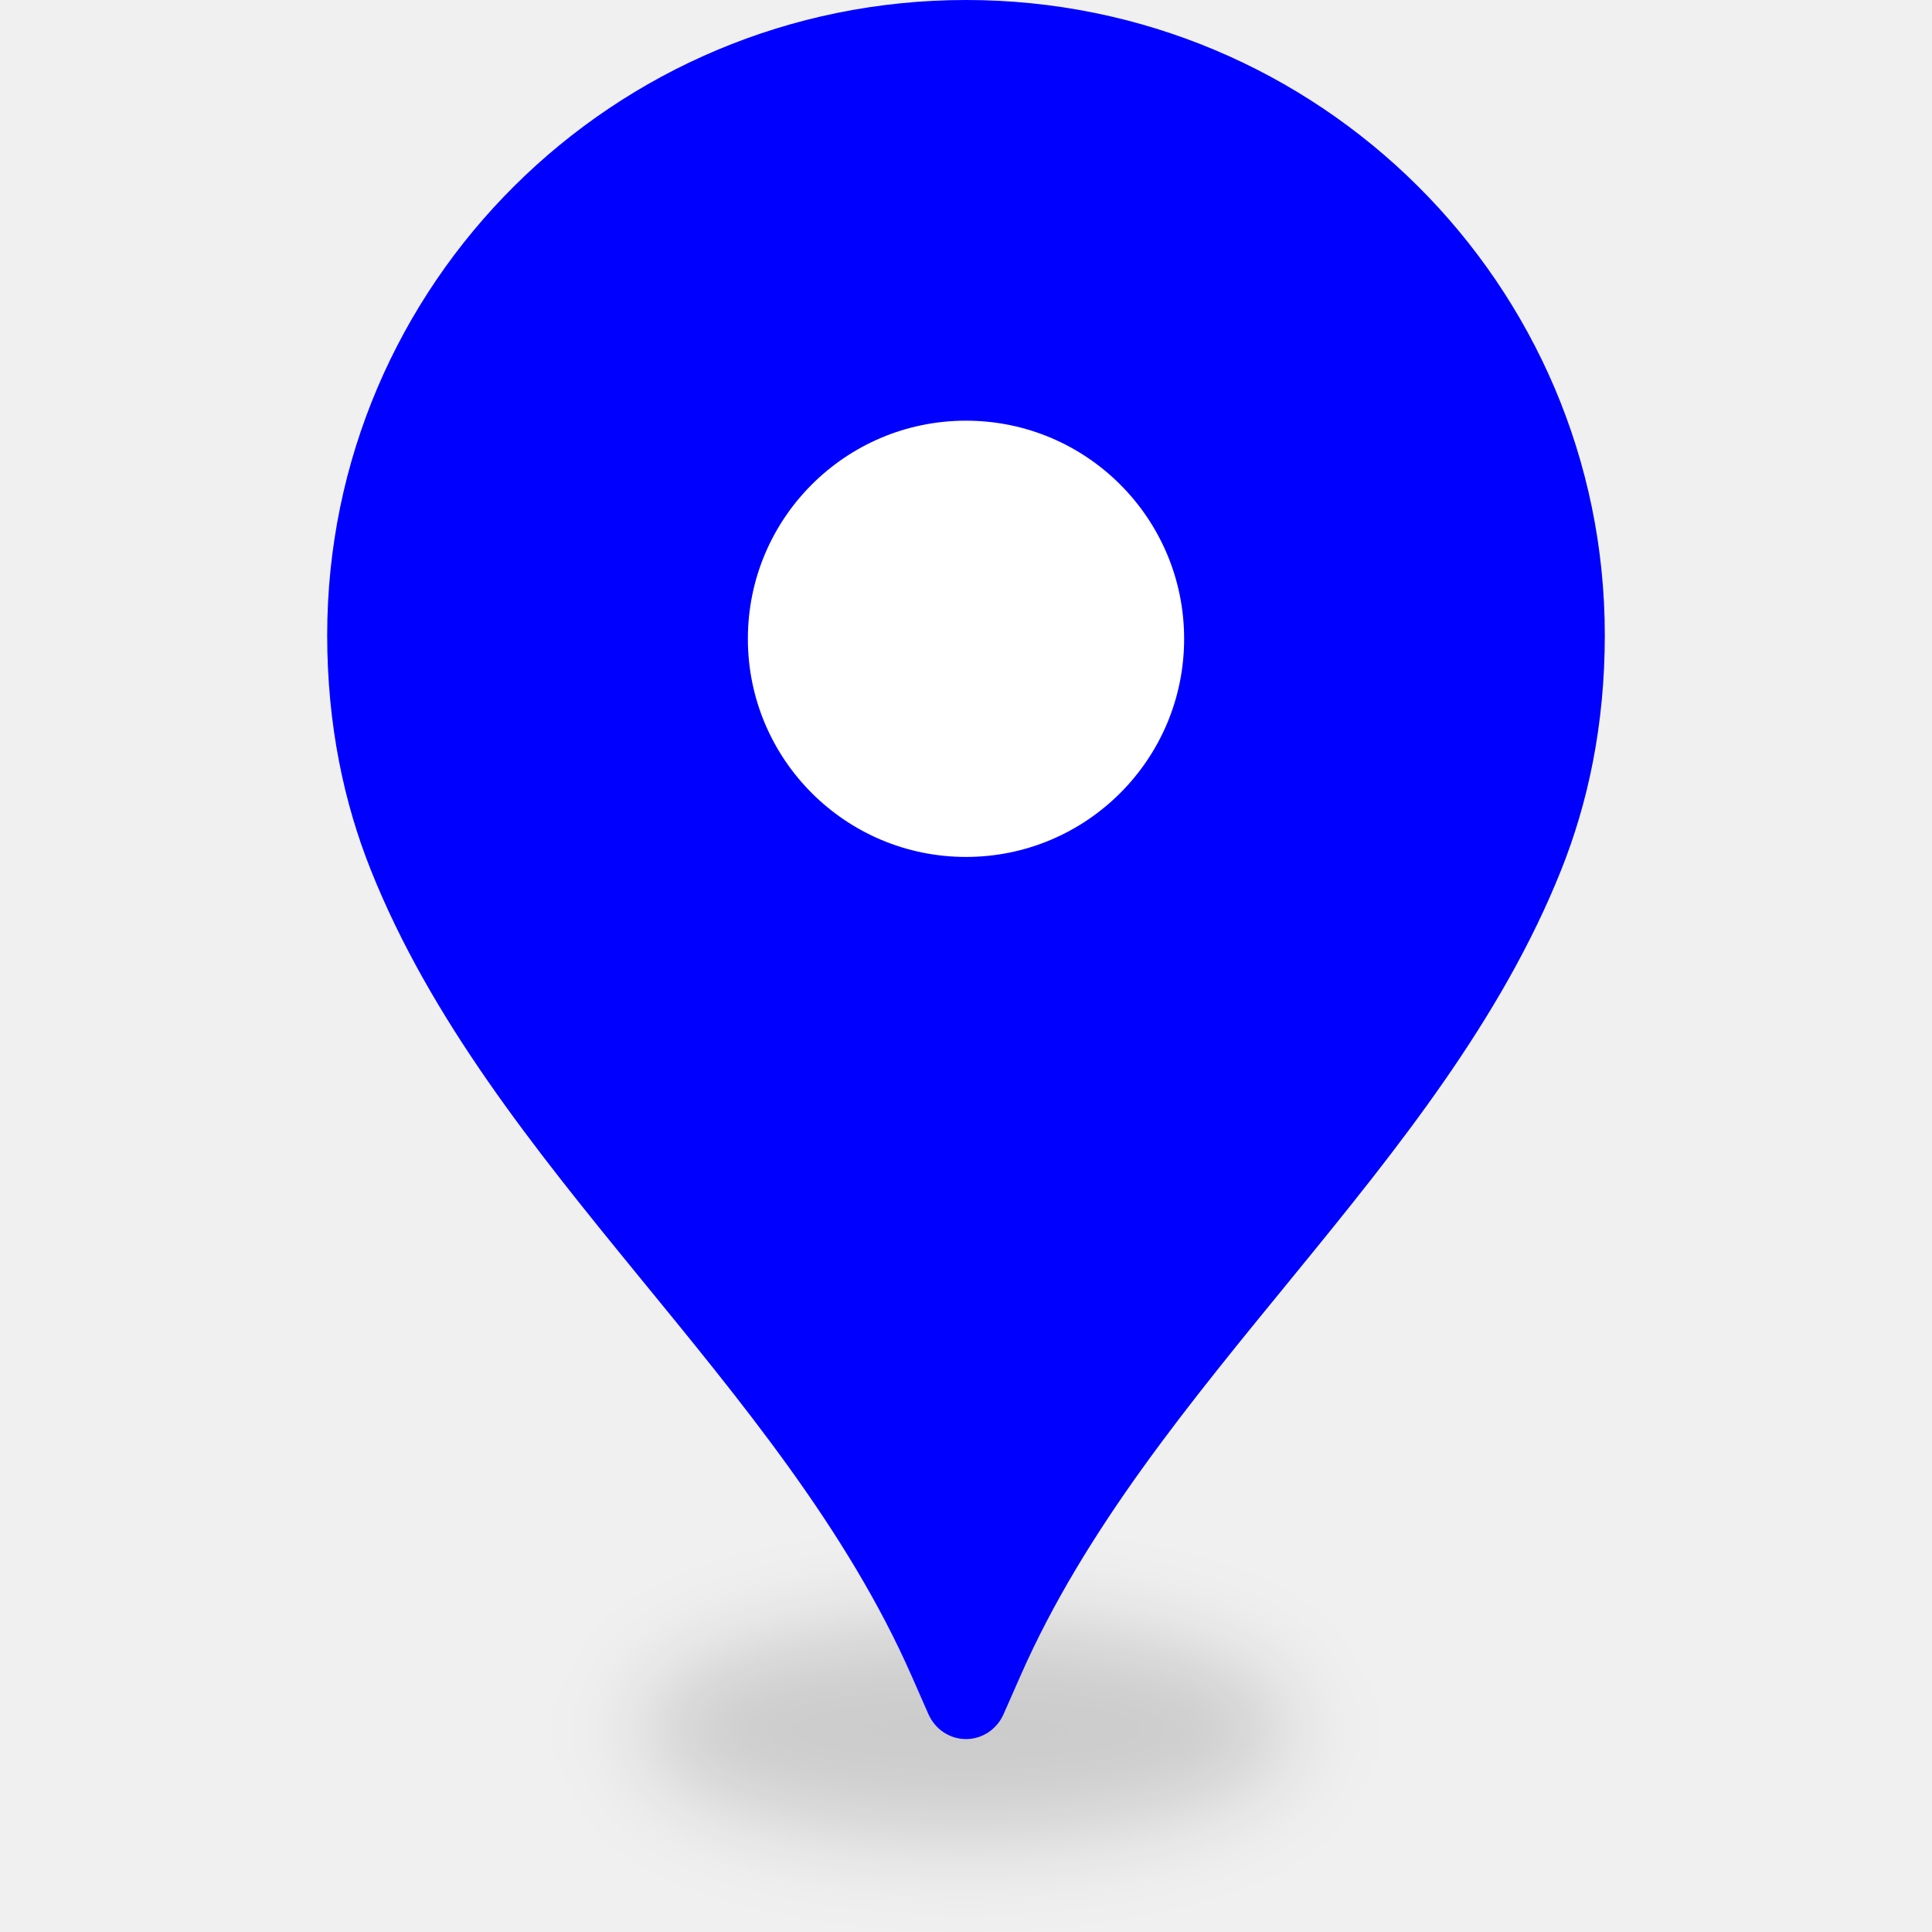
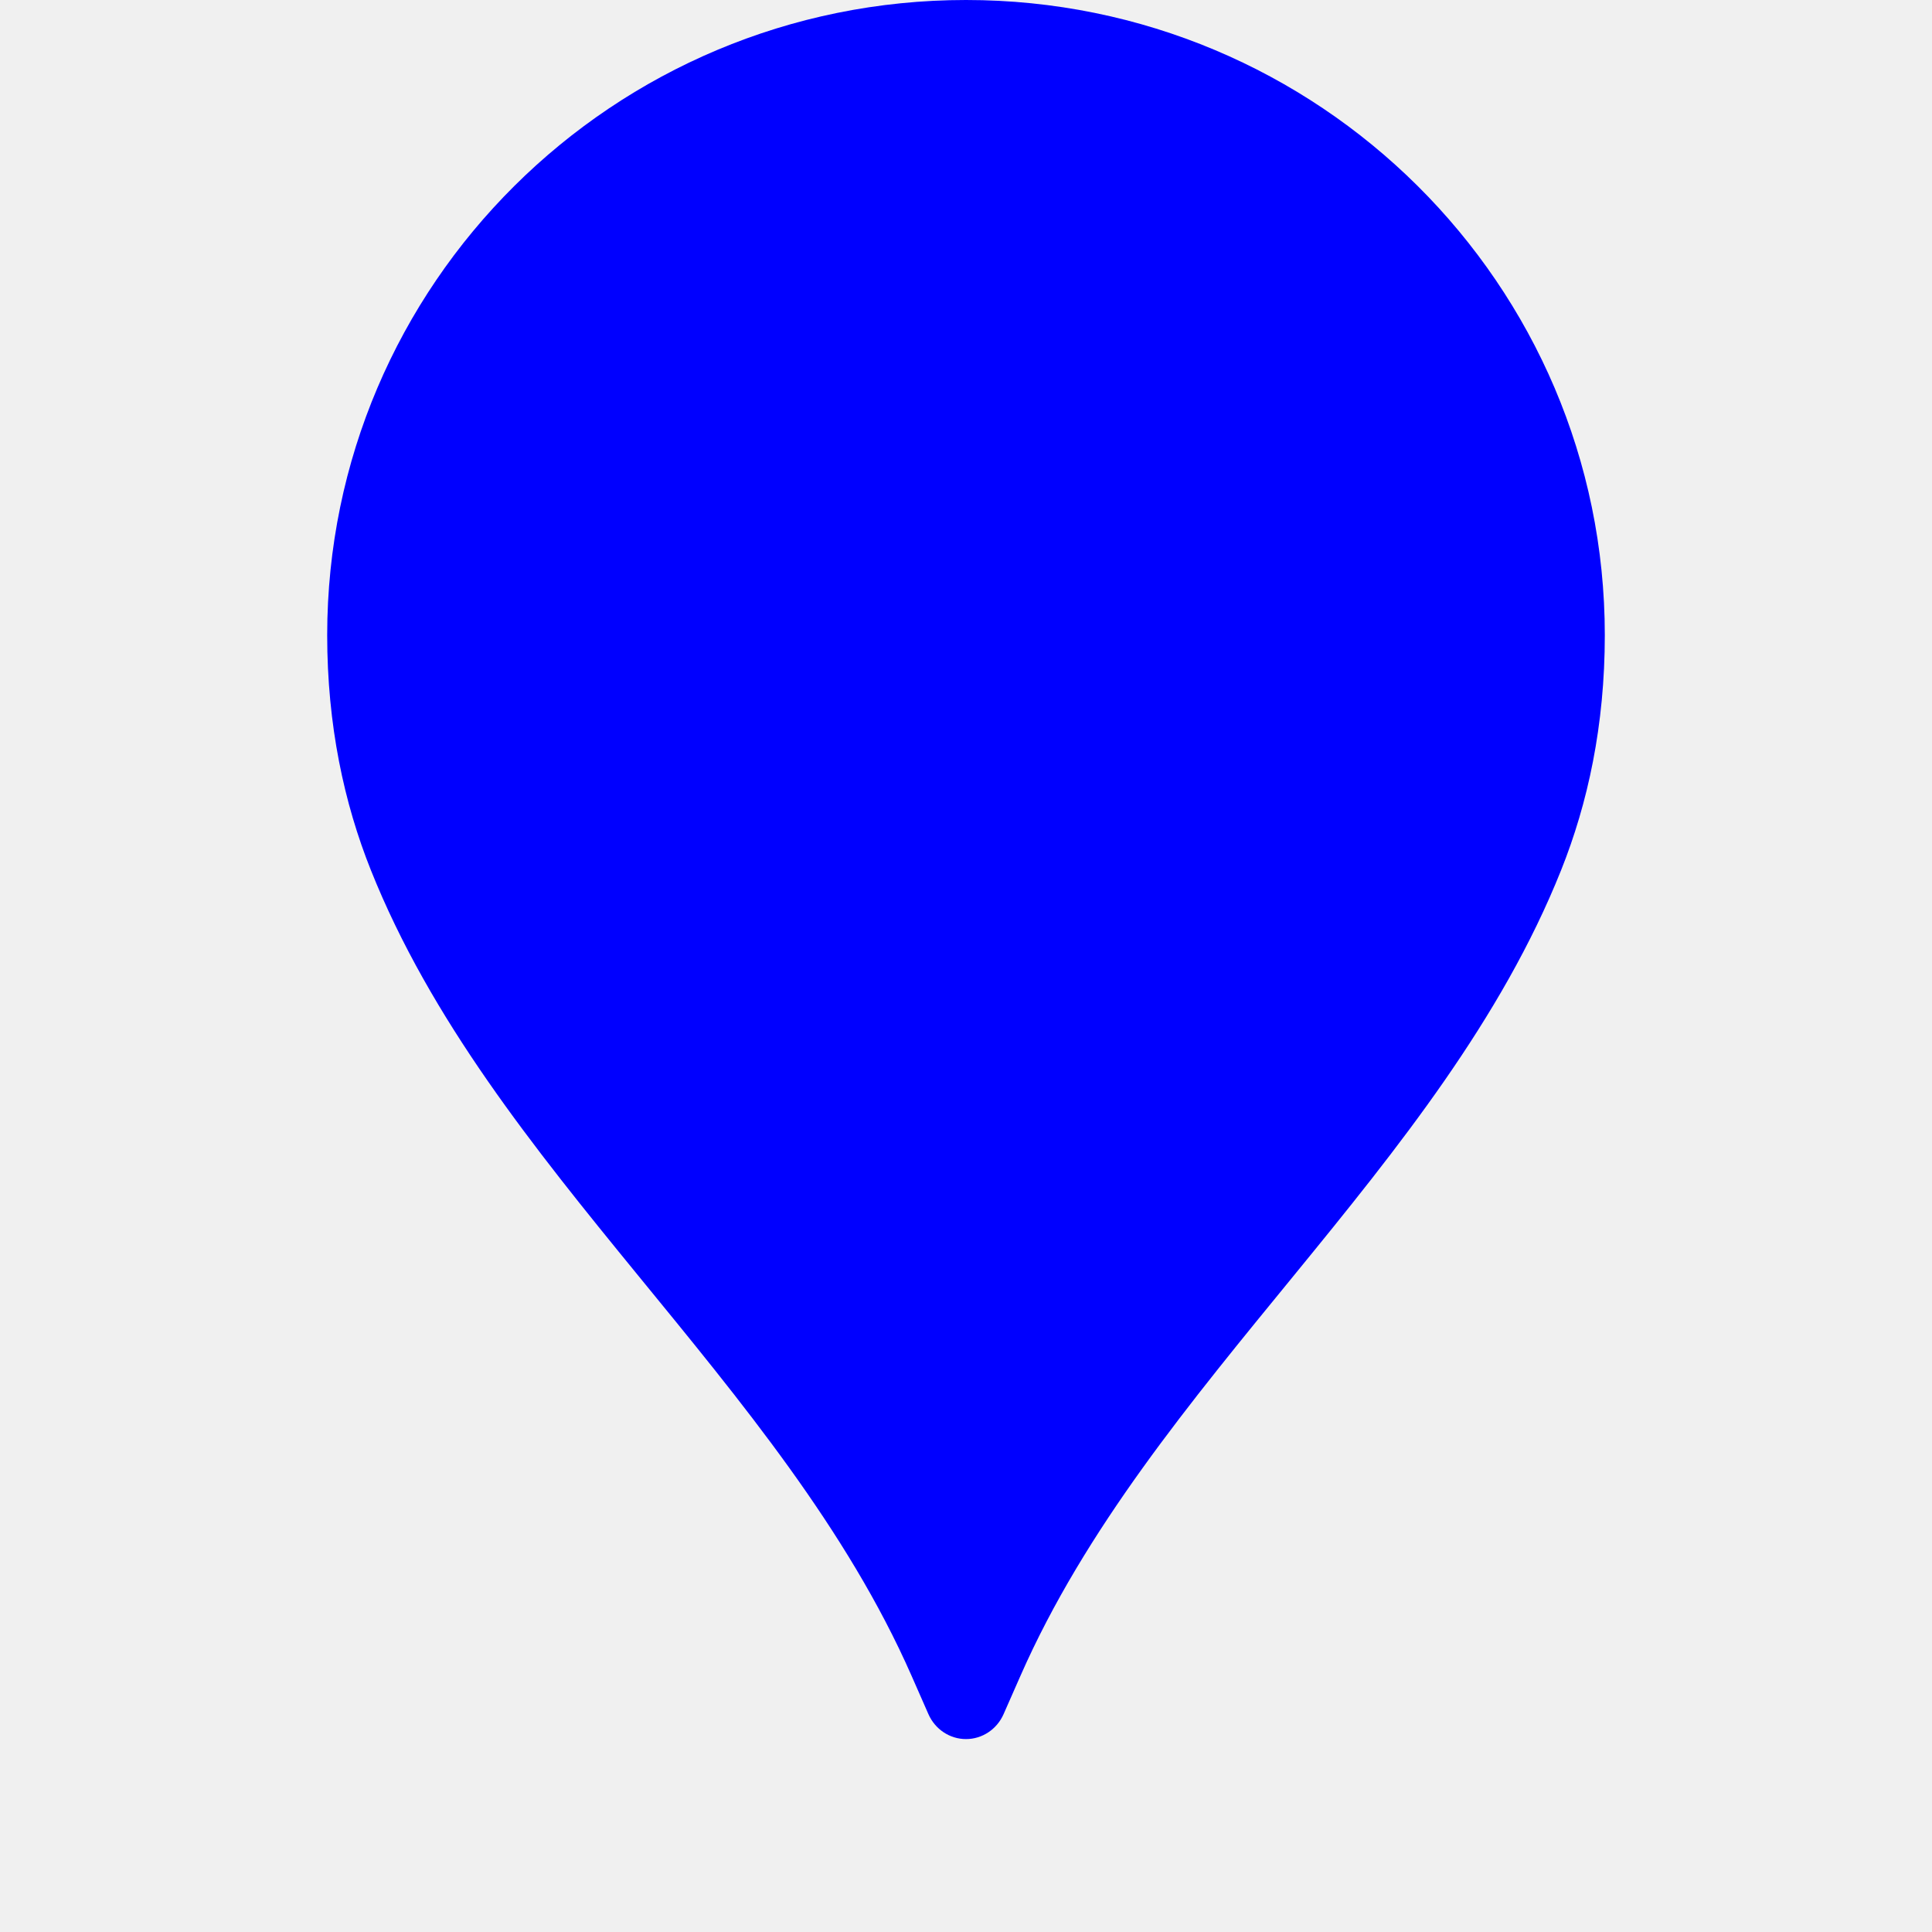
- <svg xmlns="http://www.w3.org/2000/svg" width="62" height="62" viewBox="0 0 62 62" fill="none">
+ <svg xmlns="http://www.w3.org/2000/svg" fill="none" height="62" viewBox="0 0 62 62" width="62">
+   <circle cx="31" cy="20.5" fill="white" r="7" />
+   <defs>
+     <filter color-interpolation-filters="sRGB" filterUnits="userSpaceOnUse" height="13" id="filter0_f_2318_35143" width="27" x="17.5" y="49">
+       <feBlend in="SourceGraphic" in2="BackgroundImageFix" mode="normal" result="shape" />
+       <feFlood flood-opacity="0" result="BackgroundImageFix" />
+       <feGaussianBlur result="effect1_foregroundBlur_2318_35143" stdDeviation="1.5" />
+     </filter>
+   </defs>
  <g filter="url(#filter0_f_2318_35143)">
-     <ellipse cx="31" cy="55.5" rx="10.5" ry="3.5" fill="black" fill-opacity="0.15" />
+     <ellipse cx="31" cy="55.5" fill="black" fill-opacity="0.15" rx="10.5" ry="3.5" />
  </g>
  <path d="M51.5 20.382C51.5 23.276 50.956 25.779 50.097 27.927C46.27 37.502 36.897 44.346 32.748 53.778L32.205 55.011C31.991 55.496 31.52 55.809 31 55.809C30.48 55.809 30.009 55.496 29.795 55.011L29.253 53.778C25.103 44.346 15.73 37.502 11.903 27.927C11.044 25.779 10.5 23.276 10.5 20.382C10.5 9.125 19.678 0 31 0C42.322 0 51.5 9.125 51.5 20.382Z" fill="#0000FF" />
-   <circle cx="31" cy="20.5" r="7" fill="white" />
-   <defs>
-     <filter id="filter0_f_2318_35143" x="17.5" y="49" width="27" height="13" filterUnits="userSpaceOnUse" color-interpolation-filters="sRGB">
-       <feFlood flood-opacity="0" result="BackgroundImageFix" />
-       <feBlend mode="normal" in="SourceGraphic" in2="BackgroundImageFix" result="shape" />
-       <feGaussianBlur stdDeviation="1.5" result="effect1_foregroundBlur_2318_35143" />
-     </filter>
-   </defs>
</svg>
